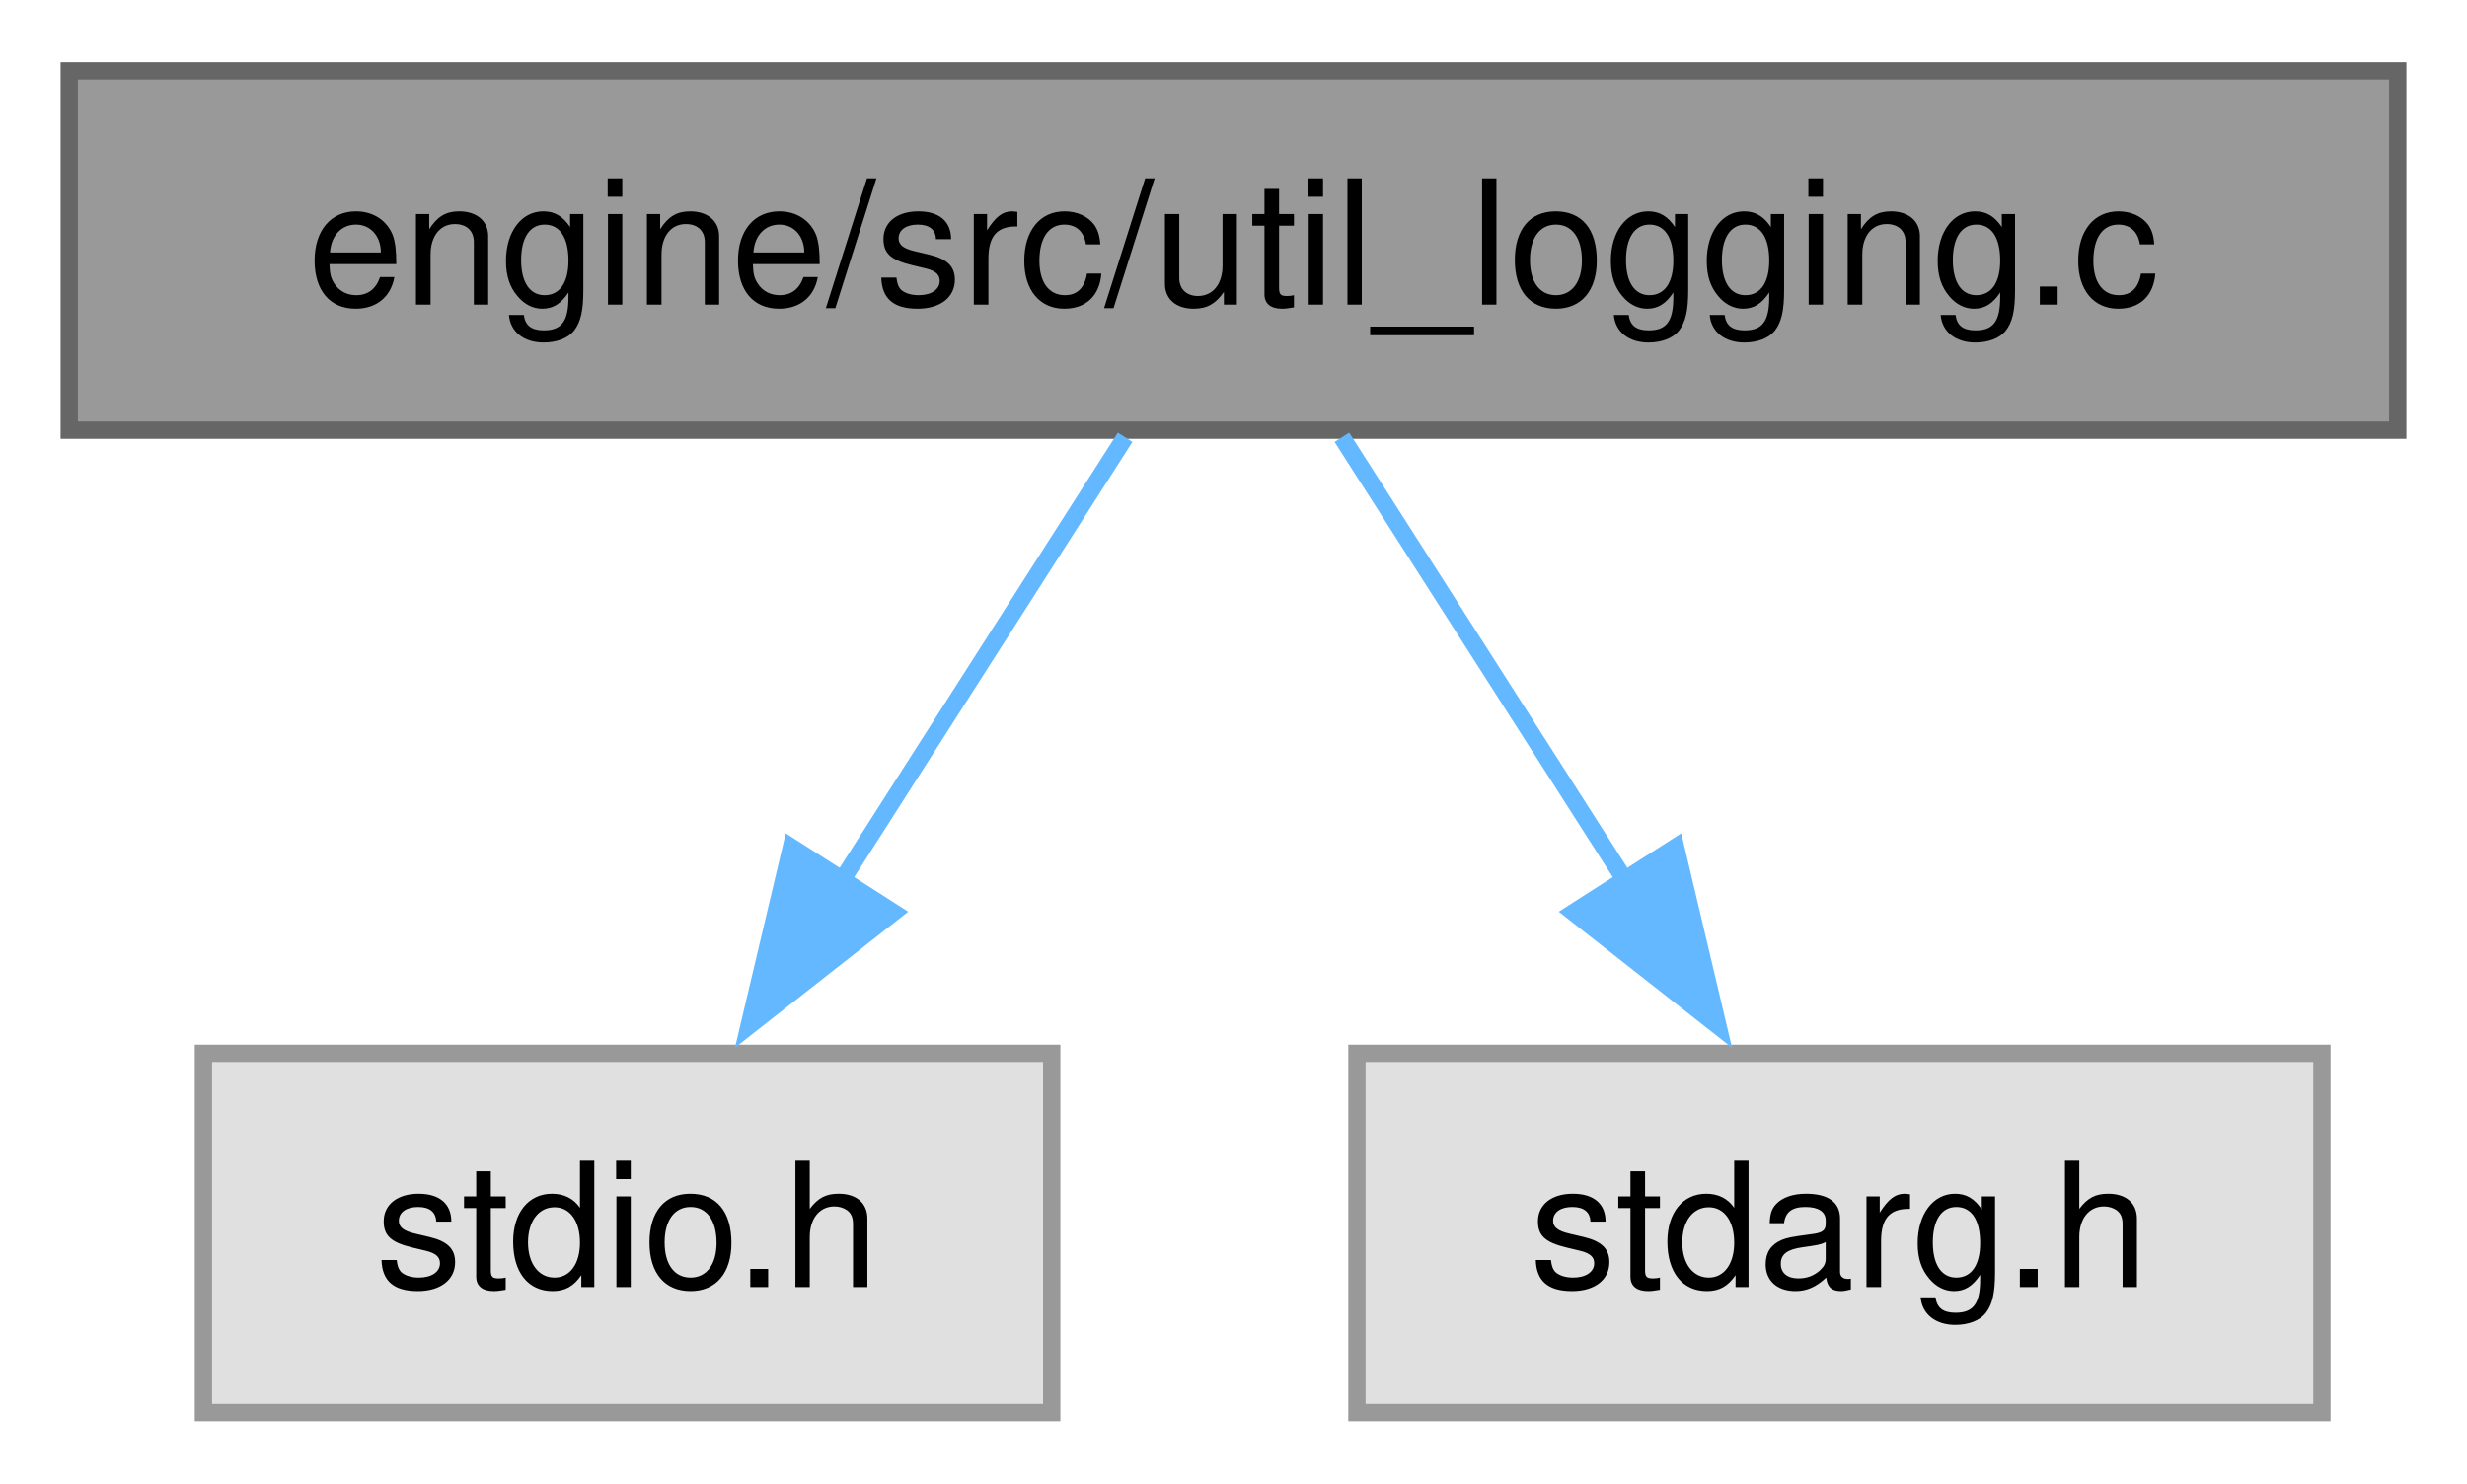
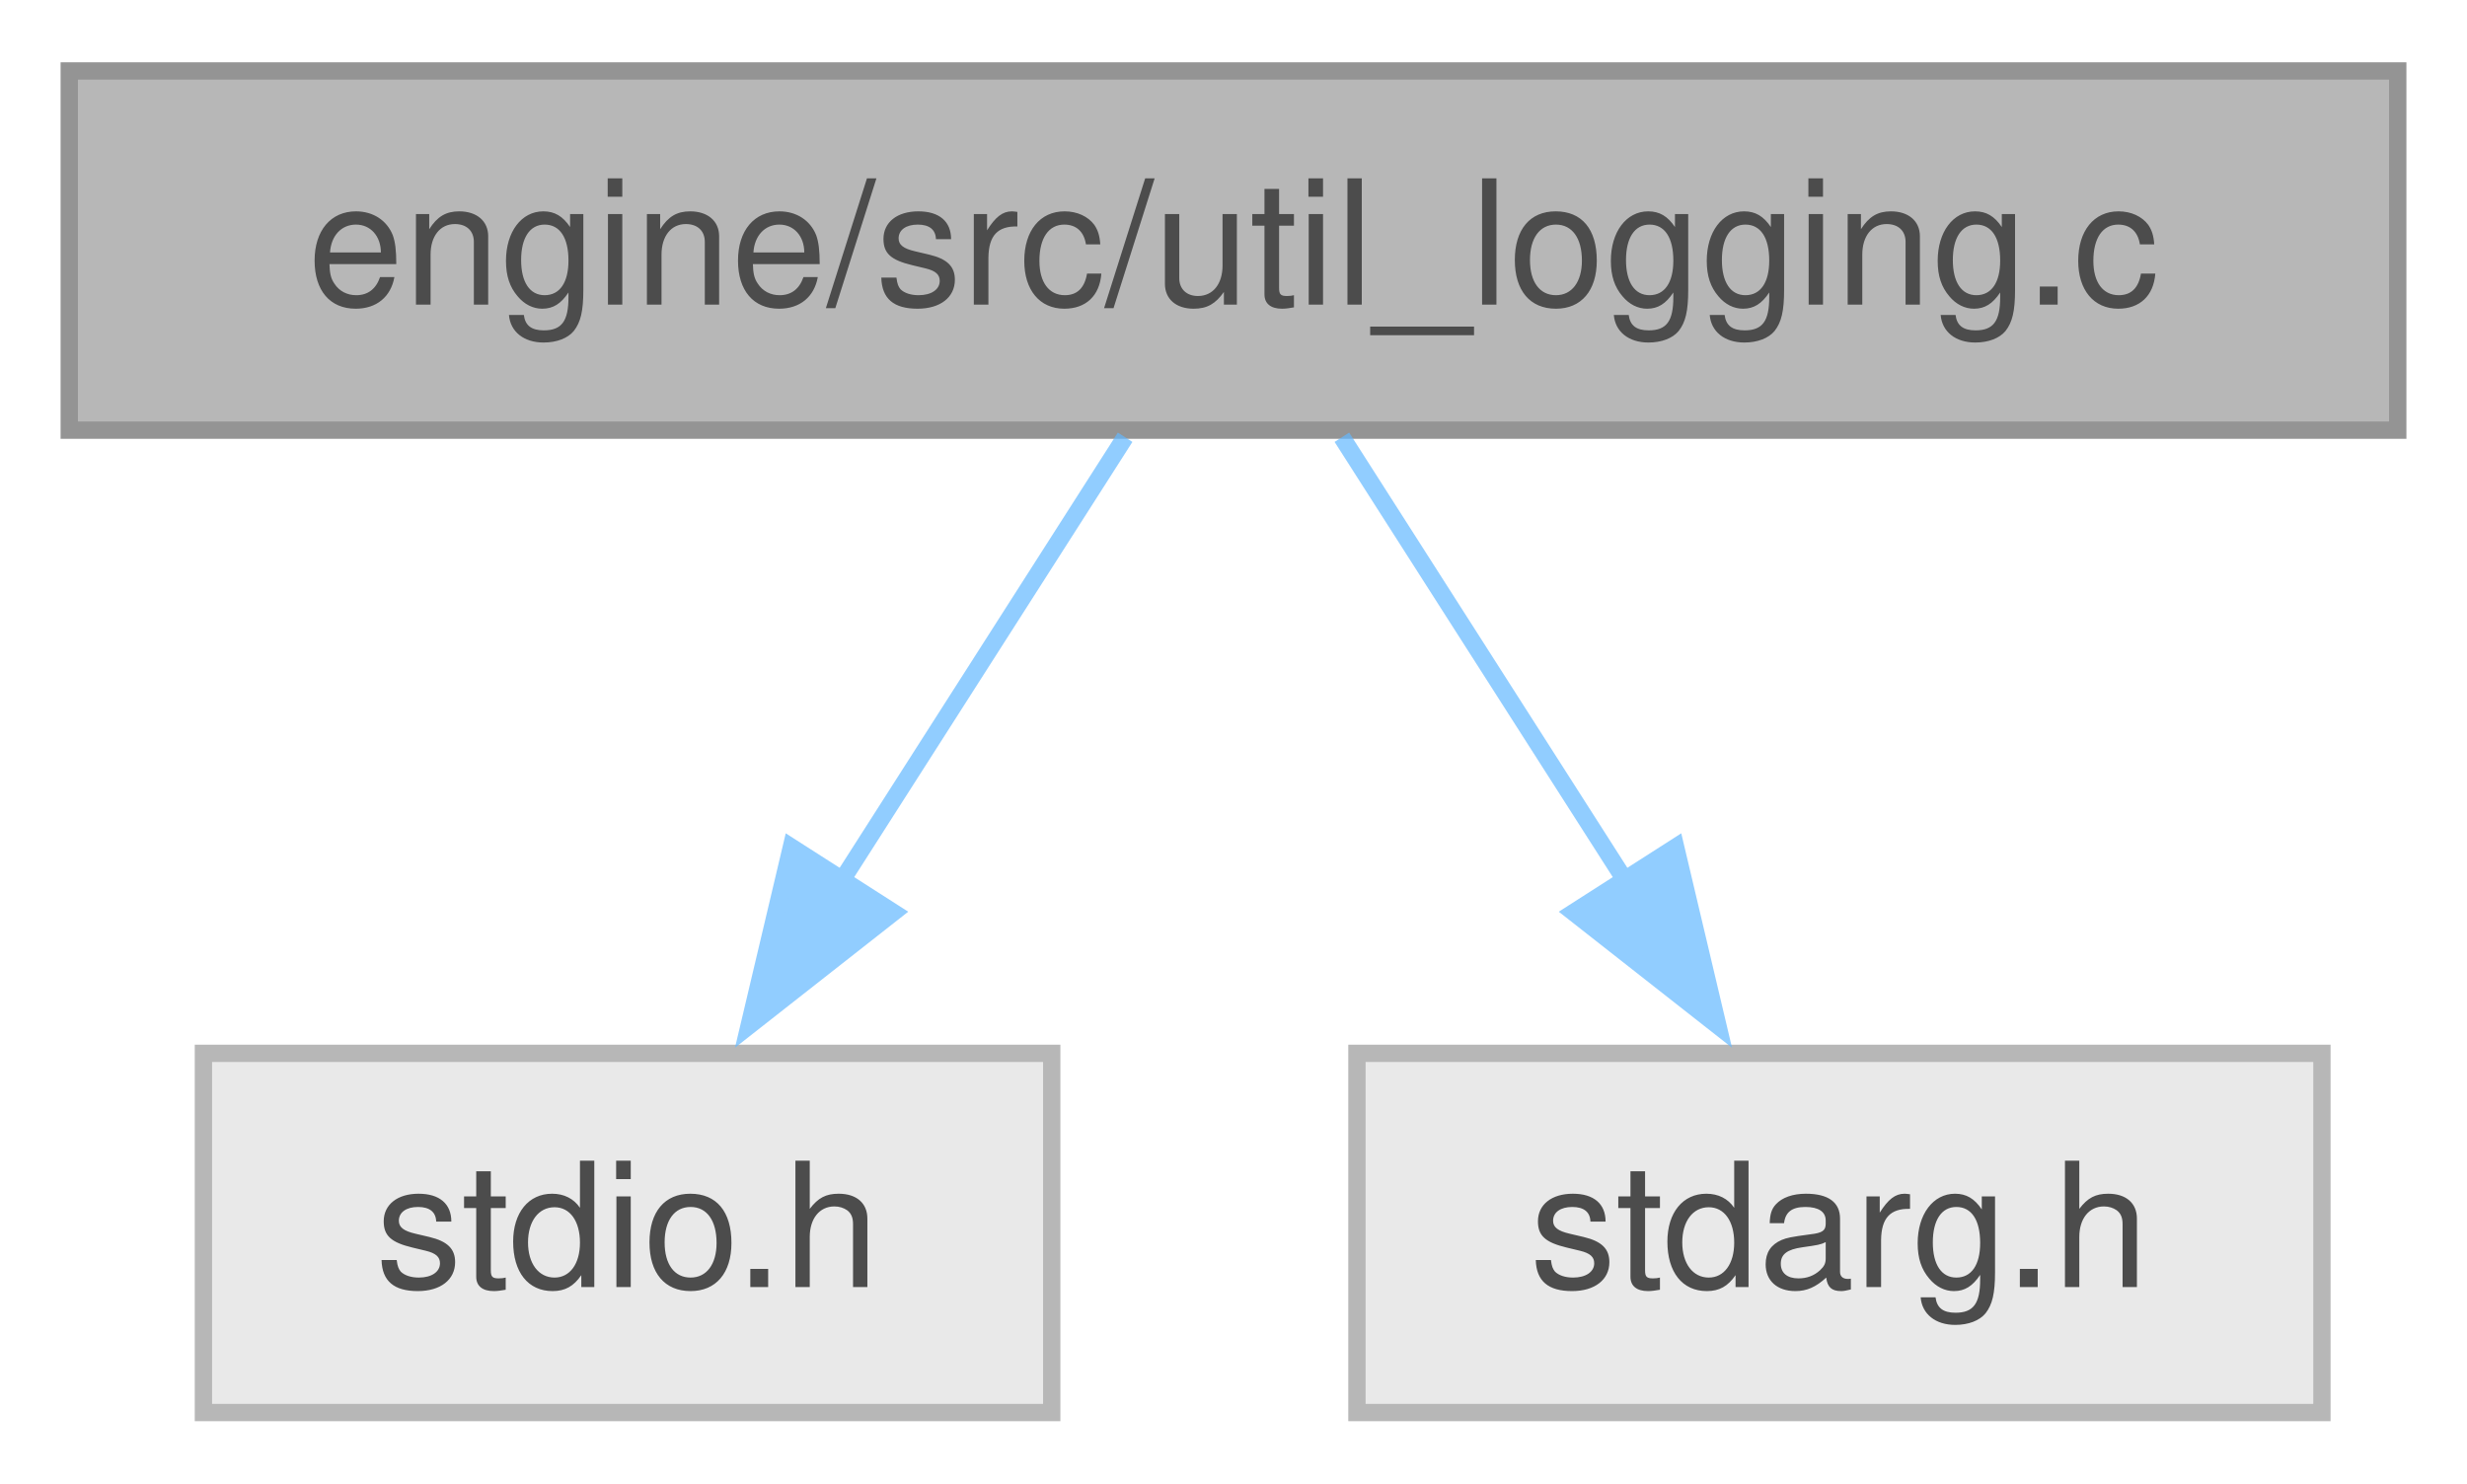
<svg xmlns="http://www.w3.org/2000/svg" xmlns:xlink="http://www.w3.org/1999/xlink" width="143pt" height="86pt" viewBox="0.00 0.00 142.50 85.50">
-   <g id="graph0" class="graph" transform="scale(1 1) rotate(0) translate(4 81.5)">
-     <g id="Node000001" class="node">
-       <g id="a_Node000001">
-         <a xlink:title="Minimal logging helpers (baseline).">
-           <polygon fill="#999999" stroke="#666666" points="134.5,-77.5 0,-77.5 0,-56.75 134.5,-56.75 134.5,-77.5" />
-           <text text-anchor="middle" x="67.25" y="-64" font-family="Helvetica,sans-Serif" font-size="10.00">engine/src/util_logging.c</text>
-         </a>
+   <svg id="main" version="1.1" xml:space="preserve">
+     <style type="text/css">
+ .node, .edge {opacity: 0.7;}
+ .node.selected, .edge.selected {opacity: 1;}
+ .edge:hover path { stroke: red; }
+ .edge:hover polygon { stroke: red; fill: red; }
+ </style>
+     <svg id="graph" class="graph">
+       <g id="graph0" class="graph" transform="scale(1 1) rotate(0) translate(4 81.5)">
+         <g id="Node000001" class="node">
+           <g id="a_Node000001">
+             <a xlink:title="Minimal logging helpers (baseline).">
+               <polygon fill="#999999" stroke="#666666" points="134.5,-77.5 0,-77.5 0,-56.75 134.5,-56.75 134.5,-77.5" />
+               <text text-anchor="middle" x="67.25" y="-64" font-family="Helvetica,sans-Serif" font-size="10.00">engine/src/util_logging.c</text>
+             </a>
+           </g>
+         </g>
+         <g id="Node000002" class="node">
+           <g id="a_Node000002">
+             <a xlink:title=" ">
+               <polygon fill="#e0e0e0" stroke="#999999" points="56.75,-20.75 7.75,-20.75 7.75,0 56.75,0 56.75,-20.75" />
+               <text text-anchor="middle" x="32.25" y="-7.25" font-family="Helvetica,sans-Serif" font-size="10.00">stdio.h</text>
+             </a>
+           </g>
+         </g>
+         <g id="edge1_Node000001_Node000002" class="edge">
+           <g id="a_edge1_Node000001_Node000002">
+             <a xlink:title=" ">
+               <path fill="none" stroke="#63b8ff" d="M60.99,-56.34C56.41,-49.17 50.05,-39.23 44.48,-30.51" />
+               <polygon fill="#63b8ff" stroke="#63b8ff" points="47.6,-28.89 39.27,-22.35 41.71,-32.66 47.6,-28.89" />
+             </a>
+           </g>
+         </g>
+         <g id="Node000003" class="node">
+           <g id="a_Node000003">
+             <a xlink:title=" ">
+               <polygon fill="#e0e0e0" stroke="#999999" points="130.12,-20.75 74.38,-20.75 74.38,0 130.12,0 130.12,-20.75" />
+               <text text-anchor="middle" x="102.25" y="-7.25" font-family="Helvetica,sans-Serif" font-size="10.00">stdarg.h</text>
+             </a>
+           </g>
+         </g>
+         <g id="edge2_Node000001_Node000003" class="edge">
+           <g id="a_edge2_Node000001_Node000003">
+             <a xlink:title=" ">
+               <path fill="none" stroke="#63b8ff" d="M73.51,-56.34C78.09,-49.17 84.45,-39.23 90.02,-30.51" />
+               <polygon fill="#63b8ff" stroke="#63b8ff" points="92.79,-32.66 95.23,-22.35 86.9,-28.89 92.79,-32.66" />
+             </a>
+           </g>
+         </g>
      </g>
-     </g>
-     <g id="Node000002" class="node">
-       <g id="a_Node000002">
-         <a xlink:title=" ">
-           <polygon fill="#e0e0e0" stroke="#999999" points="56.75,-20.75 7.75,-20.75 7.75,0 56.75,0 56.75,-20.75" />
-           <text text-anchor="middle" x="32.25" y="-7.25" font-family="Helvetica,sans-Serif" font-size="10.00">stdio.h</text>
-         </a>
-       </g>
-     </g>
-     <g id="edge1_Node000001_Node000002" class="edge">
-       <g id="a_edge1_Node000001_Node000002">
-         <a xlink:title=" ">
-           <path fill="none" stroke="#63b8ff" d="M60.99,-56.34C56.41,-49.17 50.05,-39.23 44.48,-30.51" />
-           <polygon fill="#63b8ff" stroke="#63b8ff" points="47.6,-28.89 39.27,-22.35 41.71,-32.66 47.6,-28.89" />
-         </a>
-       </g>
-     </g>
-     <g id="Node000003" class="node">
-       <g id="a_Node000003">
-         <a xlink:title=" ">
-           <polygon fill="#e0e0e0" stroke="#999999" points="130.12,-20.75 74.38,-20.75 74.38,0 130.12,0 130.12,-20.75" />
-           <text text-anchor="middle" x="102.25" y="-7.25" font-family="Helvetica,sans-Serif" font-size="10.00">stdarg.h</text>
-         </a>
-       </g>
-     </g>
-     <g id="edge2_Node000001_Node000003" class="edge">
-       <g id="a_edge2_Node000001_Node000003">
-         <a xlink:title=" ">
-           <path fill="none" stroke="#63b8ff" d="M73.51,-56.34C78.09,-49.17 84.45,-39.23 90.02,-30.51" />
-           <polygon fill="#63b8ff" stroke="#63b8ff" points="92.79,-32.66 95.23,-22.35 86.9,-28.89 92.79,-32.66" />
-         </a>
-       </g>
-     </g>
-   </g>
+     </svg>
+   </svg>
+   <style type="text/css">
+ 
+ [data-mouse-over-selected='false'] { opacity: 0.7; }
+ [data-mouse-over-selected='true']  { opacity: 1.0; }
+ 
+ </style>
</svg>
